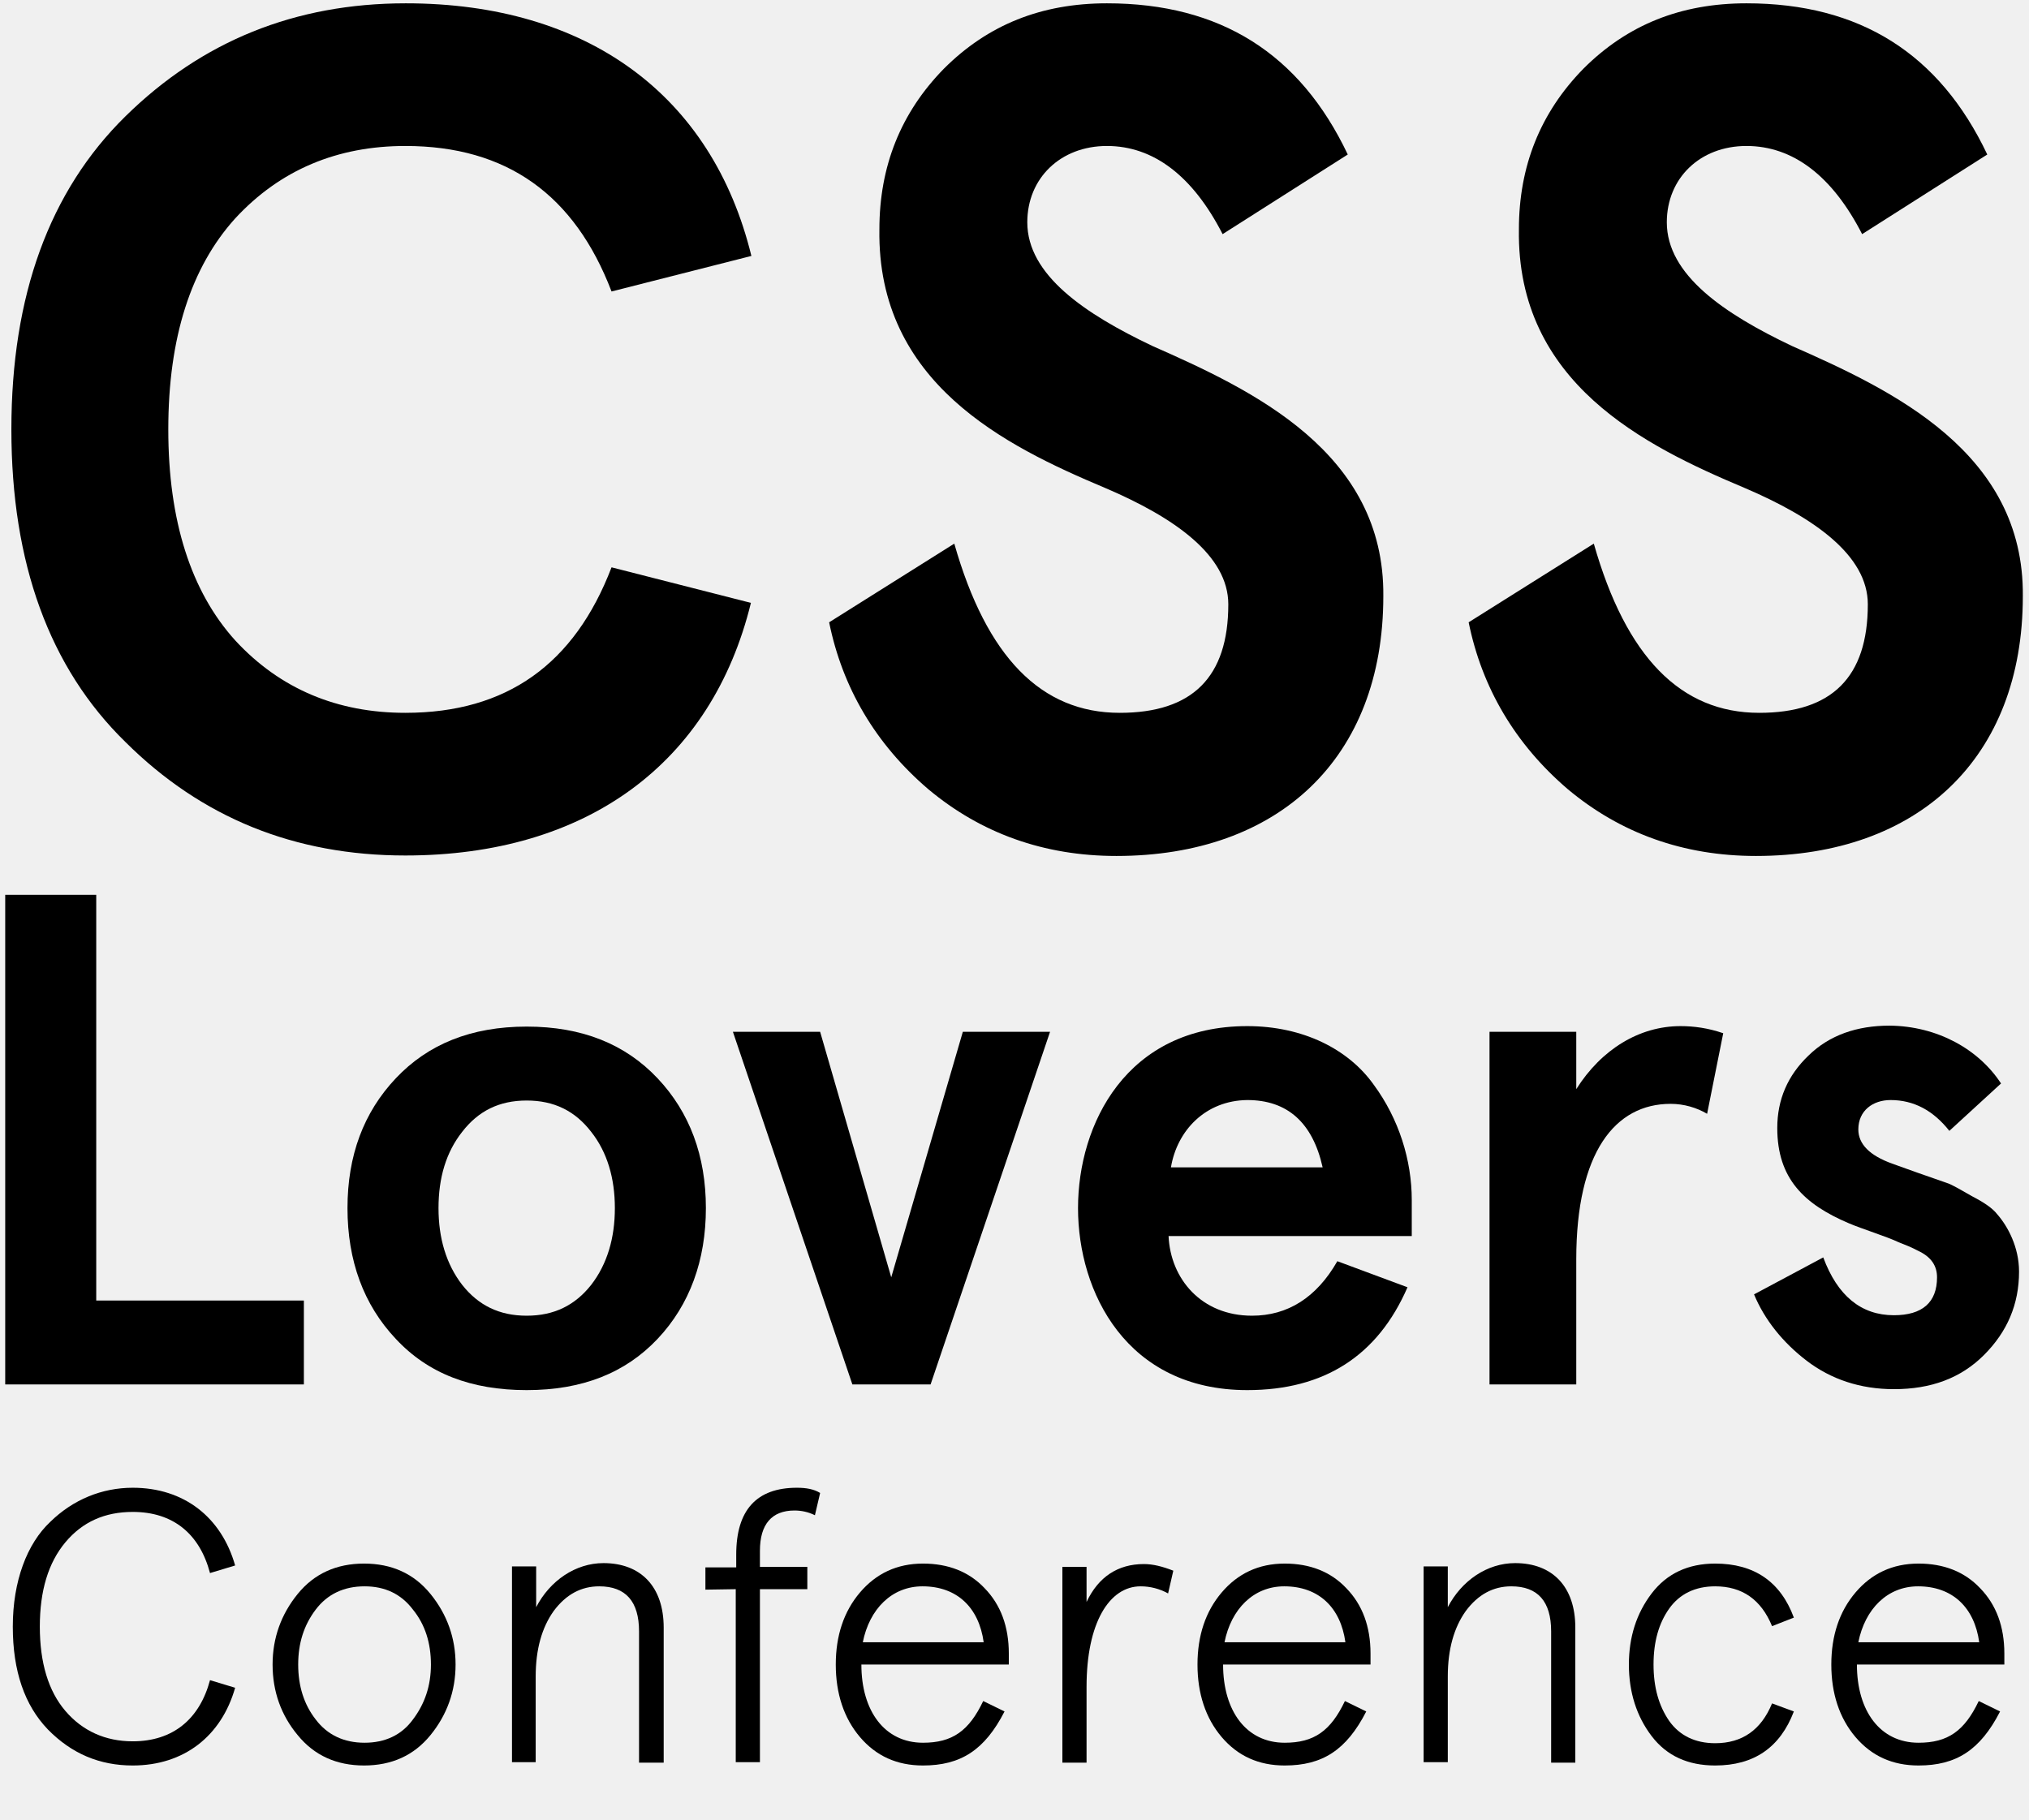
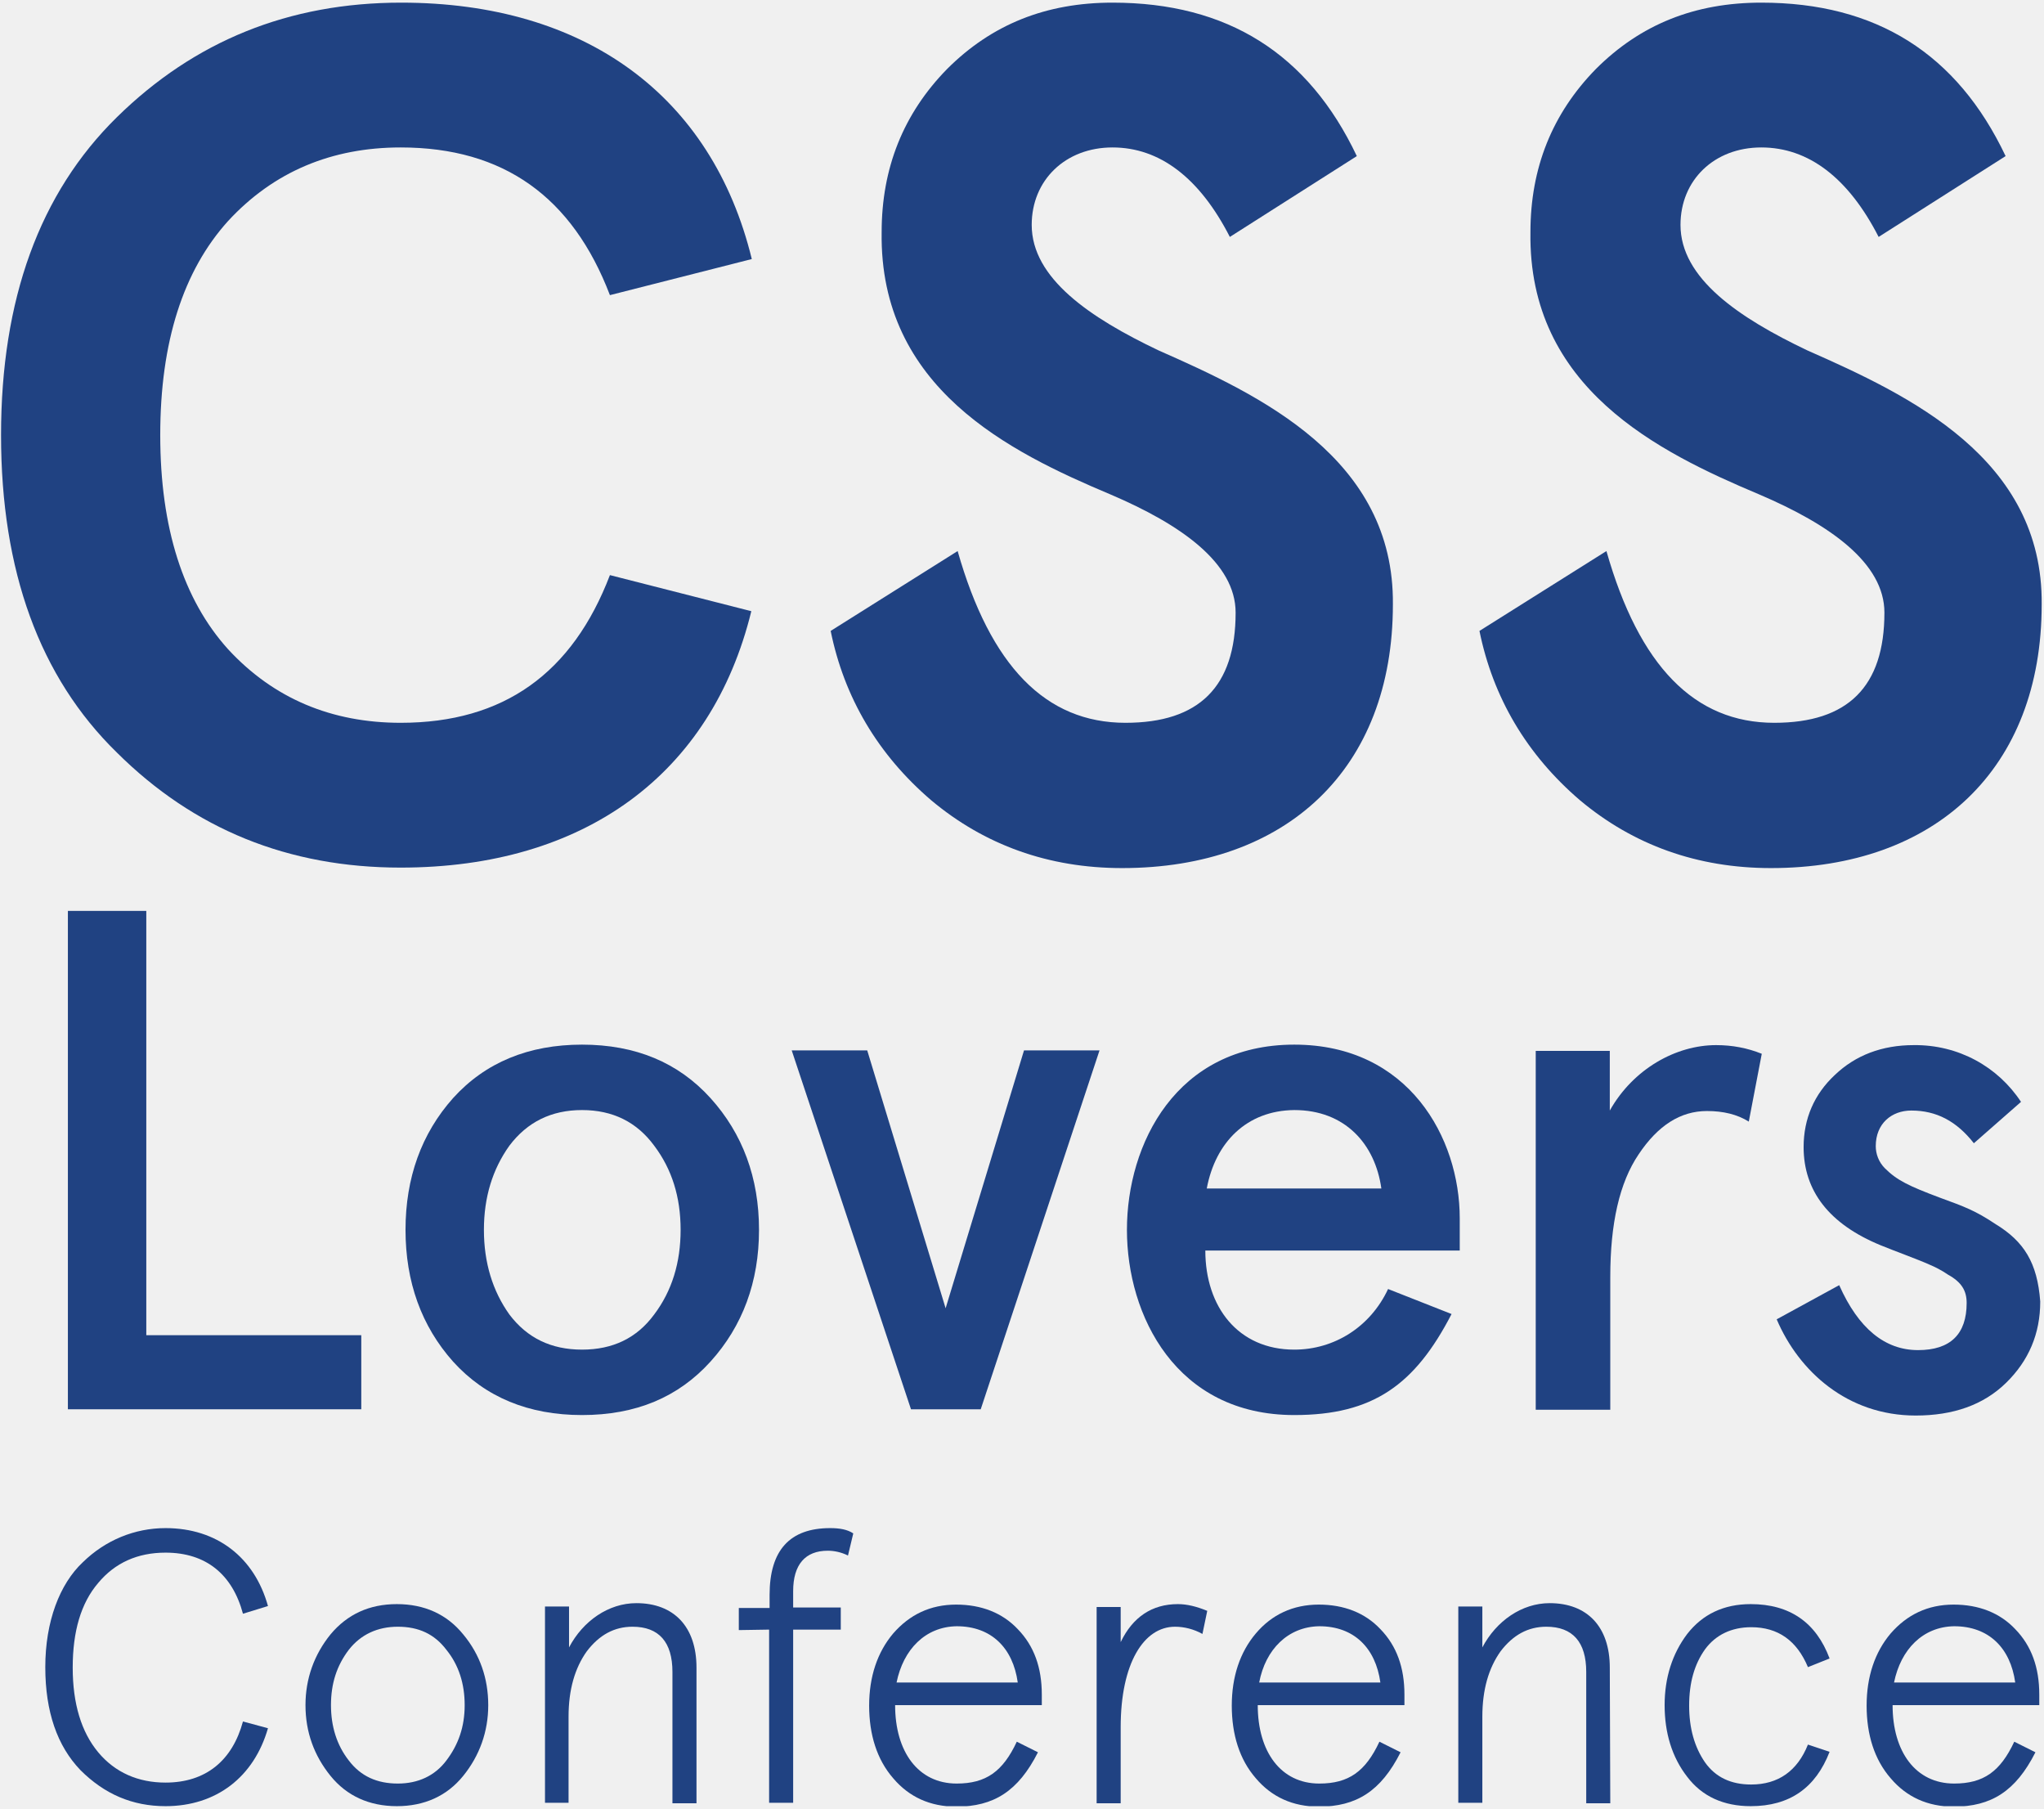
- <svg xmlns="http://www.w3.org/2000/svg" version="1.1" id="css-lovers-text" x="0px" y="0px" viewBox="0 0 428 384" style="enable-background:new 0 0 428 384;" xml:space="preserve">
-   <g id="css-text">
-     <path id="c" d="M129,61.5c-7.8-20.4-22.1-30.7-43.5-30.7c-14.3,0-26.4,5-35.9,15.3c-9.3,10.3-14.1,25.1-14.1,44.5   c0,19.3,4.8,34.2,14.1,44.5c9.5,10.3,21.6,15.3,35.9,15.3c21.4,0,35.7-10.3,43.5-30.7l29.4,7.5c-8.3,33.9-34.7,53.3-72.9,53.3   c-23.4,0-43-8-59-23.9c-16.1-15.7-24.1-37.8-24.1-66s8-50.3,24.1-66.1S62.2,0.7,85.6,0.7c38.2,0,64.6,19.3,72.9,53.3L129,61.5z" />
-     <path id="s" d="M257.9,49.4c-6.3-12.3-14.6-18.6-24.4-18.6s-16.8,6.8-16.8,16.1c0,11.1,12.1,19.3,26.4,26.1   c21.1,9.3,49,22.4,48.7,52.8c0,34.2-22.1,54.8-56.3,54.8c-15.3,0-28.6-4.8-39.7-14.1c-11.1-9.5-18.1-21.4-20.9-35.2l26.4-16.6   c6.8,23.9,18.3,35.7,34.9,35.7c15.3,0,22.9-7.5,22.9-22.9c0-10.3-11.3-18.3-26.1-24.6c-20.9-8.8-48-22.1-47.5-54.5   c0-13.3,4.5-24.6,13.6-33.9c9.3-9.3,20.6-13.8,34.4-13.8c23.9,0,40.7,10.6,50.8,31.9L257.9,49.4z" />
-     <path id="s_1_" d="M392.8,49.4c-6.3-12.3-14.6-18.6-24.4-18.6s-16.8,6.8-16.8,16.1c0,11.1,12.1,19.3,26.4,26.1   c21.1,9.3,49,22.4,48.7,52.8c0,34.2-22.1,54.8-56.3,54.8c-15.3,0-28.6-4.8-39.7-14.1c-11.1-9.5-18.1-21.4-20.9-35.2l26.4-16.6   c6.8,23.9,18.3,35.7,34.9,35.7c15.3,0,22.9-7.5,22.9-22.9c0-10.3-11.3-18.3-26.1-24.6c-20.9-8.8-48-22.1-47.5-54.5   c0-13.3,4.5-24.6,13.6-33.9c9.3-9.3,20.6-13.8,34.4-13.8c23.9,0,40.7,10.6,50.8,31.9L392.8,49.4z" />
+ <svg xmlns="http://www.w3.org/2000/svg" width="425" height="376" viewBox="0 0 425 376" fill="none">
+   <g clip-path="url(#clip0)">
+     <path d="M126.818 61.35C119.018 40.95 104.718 30.65 83.318 30.65C69.018 30.65 56.918 35.65 47.418 45.95C38.118 56.25 33.318 71.05 33.318 90.45C33.318 109.75 38.118 124.65 47.418 134.95C56.918 145.25 69.018 150.25 83.318 150.25C104.718 150.25 119.018 139.95 126.818 119.55L156.218 127.05C147.918 160.95 121.518 180.35 83.318 180.35C59.918 180.35 40.318 172.35 24.318 156.45C8.218 140.75 0.218 118.65 0.218 90.45C0.218 62.25 8.218 40.15 24.318 24.35C40.418 8.55 60.018 0.55 83.418 0.55C121.618 0.55 148.018 19.85 156.318 53.85L126.818 61.35Z" fill="#204282" />
+     <path d="M255.718 49.25C249.418 36.95 241.118 30.65 231.318 30.65C221.518 30.65 214.518 37.45 214.518 46.75C214.518 57.85 226.618 66.05 240.918 72.85C262.018 82.15 289.918 95.25 289.618 125.65C289.618 159.85 267.518 180.45 233.318 180.45C218.018 180.45 204.718 175.65 193.618 166.35C182.518 156.85 175.518 144.95 172.718 131.15L199.118 114.55C205.918 138.45 217.418 150.25 234.018 150.25C249.318 150.25 256.918 142.75 256.918 127.35C256.918 117.05 245.618 109.05 230.818 102.75C209.918 93.95 182.818 80.65 183.318 48.25C183.318 34.95 187.818 23.65 196.918 14.35C206.218 5.05 217.518 0.55 231.318 0.55C255.218 0.55 272.018 11.15 282.118 32.45L255.718 49.25Z" fill="#204282" />
+     <path d="M390.618 49.25C384.318 36.95 376.018 30.65 366.218 30.65C356.418 30.65 349.418 37.45 349.418 46.75C349.418 57.85 361.518 66.05 375.818 72.85C396.918 82.15 424.818 95.25 424.518 125.65C424.518 159.85 402.418 180.45 368.218 180.45C352.918 180.45 339.618 175.65 328.518 166.35C317.418 156.85 310.418 144.95 307.618 131.15L334.018 114.55C340.818 138.45 352.318 150.25 368.918 150.25C384.218 150.25 391.818 142.75 391.818 127.35C391.818 117.05 380.518 109.05 365.718 102.75C344.818 93.95 317.718 80.65 318.218 48.25C318.218 34.95 322.718 23.65 331.818 14.35C341.118 5.05 352.418 0.55 366.218 0.55C390.118 0.55 406.918 11.15 417.018 32.45L390.618 49.25Z" fill="#204282" />
+     <path d="M55.718 359.25C52.818 369.35 45.018 375.45 34.418 375.45C27.518 375.45 21.718 372.95 16.718 367.95C11.918 362.95 9.418 355.85 9.418 346.55C9.418 337.05 12.418 329.25 17.218 324.75C21.918 320.15 28.018 317.65 34.418 317.65C45.118 317.65 52.918 323.75 55.718 333.85L50.518 335.45C48.318 327.25 42.818 322.75 34.418 322.75C28.618 322.75 23.918 324.85 20.418 329.05C16.818 333.25 15.118 339.15 15.118 346.65C15.118 354.15 16.918 360.05 20.418 364.25C23.918 368.45 28.718 370.55 34.418 370.55C42.818 370.55 48.318 365.95 50.518 357.85L55.718 359.25Z" fill="#204282" />
+     <path d="M63.518 354.45C63.518 348.95 65.318 343.95 68.718 339.75C72.218 335.55 76.818 333.45 82.518 333.45C88.218 333.45 92.918 335.55 96.318 339.75C99.818 343.95 101.518 348.95 101.518 354.45C101.518 359.95 99.718 364.95 96.318 369.15C92.918 373.35 88.218 375.45 82.518 375.45C76.818 375.45 72.118 373.35 68.718 369.15C65.318 364.95 63.518 360.05 63.518 354.45ZM68.818 354.45C68.818 358.85 70.018 362.75 72.518 365.95C75.018 369.25 78.418 370.75 82.718 370.75C86.918 370.75 90.418 369.15 92.818 365.95C95.318 362.65 96.618 358.95 96.618 354.45C96.618 350.05 95.418 346.15 92.818 342.95C90.318 339.65 87.018 338.15 82.718 338.15C78.518 338.15 75.018 339.75 72.518 342.95C70.018 346.25 68.818 349.95 68.818 354.45Z" fill="#204282" />
+     <path d="M144.818 374.85H139.818V347.55C139.818 341.35 137.018 338.15 131.518 338.15C127.718 338.15 124.618 339.85 122.018 343.25C119.518 346.75 118.218 351.25 118.218 356.85V374.75H113.318V333.95H118.318V342.45C121.218 336.95 126.518 333.25 132.318 333.25C140.118 333.25 144.818 338.15 144.818 346.65V374.85Z" fill="#204282" />
+     <path d="M153.618 338.85V334.25H160.018V331.55C160.018 322.25 164.218 317.65 172.618 317.65C174.618 317.65 176.218 317.95 177.418 318.75L176.318 323.35C174.918 322.65 173.418 322.35 172.118 322.35C167.418 322.35 164.918 325.25 164.918 330.75V334.15H174.818V338.75H164.918V374.75H159.918V338.75L153.618 338.85Z" fill="#204282" />
+     <path d="M216.818 354.45H186.118C186.118 364.15 190.918 370.75 198.918 370.75C205.018 370.75 208.518 368.25 211.418 362.05L215.818 364.25C211.718 372.35 206.618 375.55 198.818 375.55C193.418 375.55 189.018 373.55 185.718 369.65C182.318 365.75 180.718 360.55 180.718 354.55C180.718 348.55 182.418 343.45 185.718 339.55C189.118 335.65 193.418 333.55 198.818 333.55C204.018 333.55 208.418 335.25 211.618 338.65C215.018 342.15 216.618 346.65 216.618 352.25V354.45H216.818ZM186.418 349.75H211.618C210.618 342.55 206.118 338.05 198.918 338.05C192.418 338.15 187.818 342.85 186.418 349.75Z" fill="#204282" />
+     <path d="M250.018 339.65C248.218 338.65 246.218 338.15 244.318 338.15C237.818 338.15 233.018 345.75 233.018 359.05V374.85H228.018V334.05H233.018V341.35C235.518 336.15 239.518 333.45 244.918 333.45C246.818 333.45 248.818 333.95 251.018 334.85L250.018 339.65Z" fill="#204282" />
+     <path d="M292.218 354.45H261.518C261.518 364.15 266.318 370.75 274.318 370.75C280.418 370.75 283.918 368.25 286.818 362.05L291.218 364.25C287.118 372.35 282.018 375.55 274.218 375.55C268.818 375.55 264.418 373.55 261.118 369.65C257.718 365.75 256.118 360.55 256.118 354.55C256.118 348.55 257.818 343.45 261.118 339.55C264.418 335.65 268.818 333.55 274.218 333.55C279.418 333.55 283.818 335.25 287.018 338.65C290.418 342.15 292.018 346.65 292.018 352.25V354.45H292.218ZM261.818 349.75H287.018C286.018 342.55 281.518 338.05 274.318 338.05C267.818 338.15 263.118 342.85 261.818 349.75Z" fill="#204282" />
+     <path d="M334.818 374.85H329.818V347.55C329.818 341.35 327.018 338.15 321.518 338.15C317.718 338.15 314.618 339.85 312.018 343.25C309.518 346.75 308.218 351.25 308.218 356.85V374.75H303.218V333.95H308.218V342.45C311.118 336.95 316.418 333.25 322.218 333.25C330.018 333.25 334.718 338.15 334.718 346.65L334.818 374.85Z" fill="#204282" />
+     <path d="M380.418 364.15C377.518 371.65 372.118 375.45 364.018 375.45C358.418 375.45 353.918 373.45 350.818 369.35C347.618 365.25 346.118 360.15 346.118 354.45C346.118 348.75 347.718 343.75 350.818 339.65C354.018 335.55 358.418 333.45 364.018 333.45C372.118 333.45 377.618 337.25 380.418 344.75L375.918 346.55C373.618 341.05 369.718 338.25 364.118 338.25C360.018 338.25 356.718 339.85 354.518 342.85C352.318 345.95 351.218 349.75 351.218 354.55C351.218 359.25 352.318 363.15 354.518 366.35C356.718 369.45 359.918 370.95 364.118 370.95C369.718 370.95 373.718 368.15 375.918 362.65L380.418 364.15Z" fill="#204282" />
+     <path d="M424.218 354.45H393.518C393.518 364.15 398.318 370.75 406.318 370.75C412.418 370.75 415.918 368.25 418.818 362.05L423.218 364.25C419.118 372.35 414.018 375.55 406.218 375.55C400.818 375.55 396.418 373.55 393.118 369.65C389.718 365.75 388.118 360.55 388.118 354.55C388.118 348.55 389.818 343.45 393.118 339.55C396.518 335.65 400.818 333.55 406.218 333.55C411.418 333.55 415.818 335.25 419.018 338.65C422.418 342.15 424.018 346.65 424.018 352.25V354.45H424.218ZM393.818 349.75H419.018C418.018 342.55 413.518 338.05 406.318 338.05C399.818 338.15 395.218 342.85 393.818 349.75Z" fill="#204282" />
+     <path d="M14.118 189.35H30.418V277.55H75.118V292.95H14.118V189.35Z" fill="#204282" />
+     <path d="M84.318 255.65C84.318 244.85 87.618 235.65 94.218 228.25C100.918 220.85 109.918 217.15 121.018 217.15C132.118 217.15 141.018 220.85 147.718 228.25C154.418 235.65 157.818 244.85 157.818 255.65C157.818 266.45 154.418 275.65 147.718 283.05C141.018 290.45 132.218 294.15 121.018 294.15C109.918 294.15 100.918 290.45 94.218 283.05C87.618 275.65 84.318 266.45 84.318 255.65ZM100.618 255.65C100.618 262.45 102.418 268.35 105.918 273.25C109.618 278.15 114.618 280.55 121.018 280.55C127.418 280.55 132.418 278.15 136.018 273.25C139.718 268.35 141.518 262.45 141.518 255.65C141.518 248.85 139.718 243.05 136.018 238.15C132.418 233.25 127.418 230.75 121.018 230.75C114.618 230.75 109.618 233.25 105.918 238.15C102.418 243.05 100.618 248.85 100.618 255.65Z" fill="#204282" />
+     <path d="M164.618 218.35H180.318L196.618 271.95L212.918 218.35H228.618L203.918 292.95H189.418L164.618 218.35Z" fill="#204282" />
+     <path d="M303.518 259.95H250.618C250.618 271.65 257.418 280.55 269.118 280.55C277.418 280.55 284.918 275.85 288.618 267.95L301.818 273.15C294.218 287.85 285.518 294.15 269.118 294.15C244.518 294.15 234.318 273.45 234.318 255.65C234.318 237.85 244.518 217.15 269.118 217.15C292.918 217.15 303.518 236.55 303.518 253.25V259.95ZM250.918 247.05H287.218C285.918 237.75 279.618 230.75 269.118 230.75C259.218 230.85 252.718 237.45 250.918 247.05Z" fill="#204282" />
+     <path d="M334.718 293.05H319.318V218.45H334.718V230.85C339.618 222.15 348.518 217.25 356.818 217.25C360.218 217.25 363.318 217.85 366.318 219.05L363.618 233.15C361.218 231.65 358.318 230.95 354.918 230.95C349.418 230.95 344.718 233.95 340.718 239.95C336.718 245.85 334.818 254.35 334.818 265.45V293.05H334.718Z" fill="#204282" />
+     <path d="M420.218 229.05L410.418 237.65C406.818 233.05 402.618 230.85 397.418 230.85C393.318 230.85 390.018 233.55 390.018 238.25C390.018 239.85 390.618 241.55 391.918 242.85C394.418 245.35 396.918 246.55 403.318 248.95C408.518 250.85 410.718 251.65 414.918 254.45C420.818 258.05 423.618 262.45 424.218 270.55C424.218 277.25 421.818 282.85 417.118 287.45C412.418 292.05 406.118 294.25 398.318 294.25C384.118 294.25 374.018 285.05 369.418 274.25L382.418 267.15C386.418 276.15 391.918 280.65 398.818 280.65C405.518 280.65 408.918 277.35 408.918 270.85C408.918 268.35 407.918 266.55 405.018 264.95C403.718 264.05 402.318 263.35 401.118 262.85C398.918 261.85 393.418 259.85 391.018 258.85C380.318 254.45 375.018 247.55 375.018 238.45C375.018 232.55 377.218 227.45 381.518 223.45C385.818 219.35 391.318 217.25 397.918 217.25C407.218 217.15 415.418 221.75 420.218 229.05Z" fill="#204282" />
  </g>
-   <g id="lovers">
-     <path id="l" d="M1.1,188.8h19.2v85.6h43.8v17.7h-63C1.1,292.1,1.1,188.8,1.1,188.8z" />
-     <path id="o" d="M73.3,254.9c0-11.1,3.4-20.2,10.2-27.4c6.8-7.2,15.9-10.9,27.6-10.9s20.8,3.7,27.6,10.9s10.2,16.4,10.2,27.4   s-3.4,20.4-10.2,27.6s-15.9,10.8-27.6,10.8s-20.8-3.5-27.6-10.8C76.7,275.3,73.3,266,73.3,254.9z M92.5,254.9   c0,6.3,1.6,11.8,5,16.2c3.4,4.3,7.8,6.5,13.6,6.5c5.8,0,10.2-2.2,13.6-6.5c3.4-4.4,5-9.9,5-16.2s-1.6-11.8-5-16.1   c-3.4-4.4-7.8-6.6-13.6-6.6c-5.8,0-10.2,2.2-13.6,6.6C94.1,243.1,92.5,248.5,92.5,254.9z" />
-     <path id="v" d="M154.6,217.7H173l15,51.8l15.1-51.8h18.4l-25.2,74.4h-16.5L154.6,217.7z" />
-     <path id="e" d="M297.7,260.8h-51.2c0.4,9,6.9,16.8,17.6,16.8c7.5,0,13.6-3.8,18-11.5l14.8,5.5c-6.3,14.5-17.6,21.7-33.8,21.7   c-25.5,0-35.7-20.7-35.7-38.4s10.2-38.4,35.7-38.4c11.8,0,21.4,4.9,26.7,12.4c5.3,7.2,8,15.9,8,24.3v7.6H297.7z M247,246.3h32   c-2.1-9.4-7.4-14.2-15.9-14.2C254.3,232.2,248.3,238.5,247,246.3z" />
-     <path id="r" d="M332.5,292.1h-18.3v-74.4h18.3v12.1c5.3-8.4,13.3-13.3,22-13.3c2.8,0,5.8,0.4,9,1.5l-3.4,17   c-2.2-1.3-4.9-2.1-7.7-2.1c-11.7,0-19.9,10.2-19.9,32.8V292.1z" />
-     <path id="s_2_" d="M422.1,228.6l-10.9,10c-3.4-4.3-7.5-6.5-12.4-6.5c-3.7,0-6.8,2.2-6.8,6.2c0,3.1,2.4,5.5,7.1,7.2l5.3,1.9l6.3,2.2   c1.2,0.4,3,1.5,5.3,2.8c2.5,1.3,4.3,2.5,5.3,3.8c2.2,2.5,4.6,6.9,4.6,12.1c0,6.9-2.5,12.7-7.4,17.6s-11.2,7.2-19,7.2   c-7.1,0-13.3-2.1-18.4-6s-8.9-8.7-11.1-14l14.6-7.8c3,8.1,8,12.2,14.9,12.2c6,0,9.1-2.7,9.1-8c0-2.4-1.2-4.3-4-5.6   c-1.3-0.7-2.8-1.3-4.1-1.8c-2.5-1.2-7.7-2.8-10.5-4c-9.4-4-15.1-9.4-15.1-20.1c0-6,2.2-11.1,6.6-15.3c4.4-4.3,10.2-6.3,17.1-6.3   C408.7,216.5,417.4,221.4,422.1,228.6z" />
-   </g>
-   <g id="conference">
-     <path d="M49.6,356.1c-2.9,10.2-10.8,16.4-21.6,16.4c-7,0-12.9-2.5-17.9-7.6c-4.9-5.1-7.4-12.3-7.4-21.7c0-9.6,3-17.5,7.9-22.1   c4.8-4.7,10.9-7.2,17.4-7.2c10.8,0,18.7,6.2,21.6,16.4l-5.3,1.6C42.1,323.6,36.5,319,28,319c-5.9,0-10.6,2.1-14.2,6.4   s-5.4,10.2-5.4,17.8s1.8,13.6,5.4,17.8s8.4,6.4,14.2,6.4c8.5,0,14.1-4.7,16.3-12.9L49.6,356.1z" />
-     <path d="M57.5,351.2c0-5.6,1.8-10.6,5.3-14.9c3.5-4.3,8.2-6.4,14-6.4s10.5,2.1,14,6.4s5.3,9.3,5.3,14.9s-1.8,10.6-5.3,14.9   s-8.2,6.4-14,6.4s-10.5-2.1-14-6.4C59.3,361.9,57.5,356.9,57.5,351.2z M62.9,351.2c0,4.5,1.2,8.4,3.7,11.6c2.5,3.3,6,4.9,10.3,4.9   s7.8-1.6,10.2-4.9c2.5-3.3,3.8-7.1,3.8-11.6s-1.2-8.4-3.8-11.6c-2.5-3.3-5.9-4.9-10.2-4.9s-7.8,1.6-10.3,4.9S62.9,346.7,62.9,351.2   z" />
-     <path d="M139.9,371.9h-5.1v-27.7c0-6.3-2.8-9.5-8.4-9.5c-3.8,0-7,1.7-9.6,5.2c-2.5,3.5-3.8,8.1-3.8,13.8v18.1h-5v-41.3h5.1v8.6   c2.9-5.6,8.3-9.3,14.2-9.3c7.9,0,12.7,5,12.7,13.6v28.5H139.9z" />
-     <path d="M148.8,335.4v-4.7h6.5V328c0-9.4,4.3-14.1,12.8-14.1c2,0,3.6,0.3,4.9,1.1l-1.1,4.7c-1.4-0.7-2.9-1-4.3-1   c-4.8,0-7.3,2.9-7.3,8.5v3.4h10v4.7h-10v36.5h-5.1v-36.5L148.8,335.4L148.8,335.4z" />
-     <path d="M212.8,351.2h-31.1c0,9.8,4.9,16.5,13,16.5c6.2,0,9.7-2.5,12.7-8.8l4.5,2.2c-4.2,8.2-9.3,11.4-17.2,11.4   c-5.5,0-9.9-2-13.3-6s-5.1-9.2-5.1-15.3c0-6.1,1.7-11.2,5.1-15.2c3.4-4,7.8-6.1,13.3-6.1c5.3,0,9.7,1.7,13,5.2   c3.4,3.5,5.1,8.1,5.1,13.8V351.2z M182,346.5h25.5c-1-7.3-5.6-11.8-12.9-11.8C188.1,334.7,183.4,339.5,182,346.5z" />
-     <path d="M246.4,336.2c-1.8-1-3.8-1.5-5.8-1.5c-6.6,0-11.4,7.7-11.4,21.2v16h-5.1v-41.3h5.1v7.4c2.5-5.3,6.6-8,12.1-8   c1.9,0,3.9,0.5,6.2,1.4L246.4,336.2z" />
-     <path d="M289.1,351.2H258c0,9.8,4.9,16.5,13,16.5c6.2,0,9.7-2.5,12.7-8.8l4.5,2.2c-4.2,8.2-9.3,11.4-17.2,11.4c-5.5,0-9.9-2-13.3-6   s-5.1-9.2-5.1-15.3c0-6.1,1.7-11.2,5.1-15.2c3.4-4,7.8-6.1,13.3-6.1c5.3,0,9.7,1.7,13,5.2c3.4,3.5,5.1,8.1,5.1,13.8V351.2z    M258.3,346.5h25.5c-1-7.3-5.6-11.8-12.9-11.8C264.4,334.7,259.7,339.5,258.3,346.5z" />
-     <path d="M332.3,371.9h-5.1v-27.7c0-6.3-2.8-9.5-8.4-9.5c-3.8,0-7,1.7-9.6,5.2c-2.5,3.5-3.8,8.1-3.8,13.8v18.1h-5.1v-41.3h5.1v8.6   c2.9-5.6,8.3-9.3,14.2-9.3c7.9,0,12.7,5,12.7,13.6L332.3,371.9L332.3,371.9z" />
-     <path d="M378.4,361.1c-2.9,7.6-8.4,11.4-16.6,11.4c-5.7,0-10.2-2-13.4-6.2c-3.2-4.2-4.8-9.3-4.8-15.1s1.6-10.8,4.8-15   c3.2-4.2,7.7-6.3,13.4-6.3c8.2,0,13.8,3.8,16.6,11.4l-4.6,1.8c-2.3-5.6-6.3-8.4-12-8.4c-4.2,0-7.5,1.6-9.7,4.7s-3.3,7-3.3,11.8   s1.1,8.7,3.3,11.9c2.2,3.1,5.5,4.7,9.7,4.7c5.7,0,9.7-2.8,12-8.4L378.4,361.1z" />
-     <path d="M422.8,351.2h-31.1c0,9.8,4.9,16.5,13,16.5c6.2,0,9.7-2.5,12.7-8.8l4.5,2.2c-4.2,8.2-9.3,11.4-17.2,11.4   c-5.5,0-9.9-2-13.3-6s-5.1-9.2-5.1-15.3c0-6.1,1.7-11.2,5.1-15.2s7.8-6.1,13.3-6.1c5.3,0,9.7,1.7,13,5.2c3.4,3.5,5.1,8.1,5.1,13.8   V351.2z M392,346.5h25.5c-1-7.3-5.6-11.8-12.9-11.8C398.1,334.7,393.4,339.5,392,346.5z" />
-   </g>
+   <defs>
+     <clipPath id="clip0">
+       <rect width="424.3" height="374.9" fill="white" transform="translate(0.218018 0.550049)" />
+     </clipPath>
+   </defs>
</svg>
